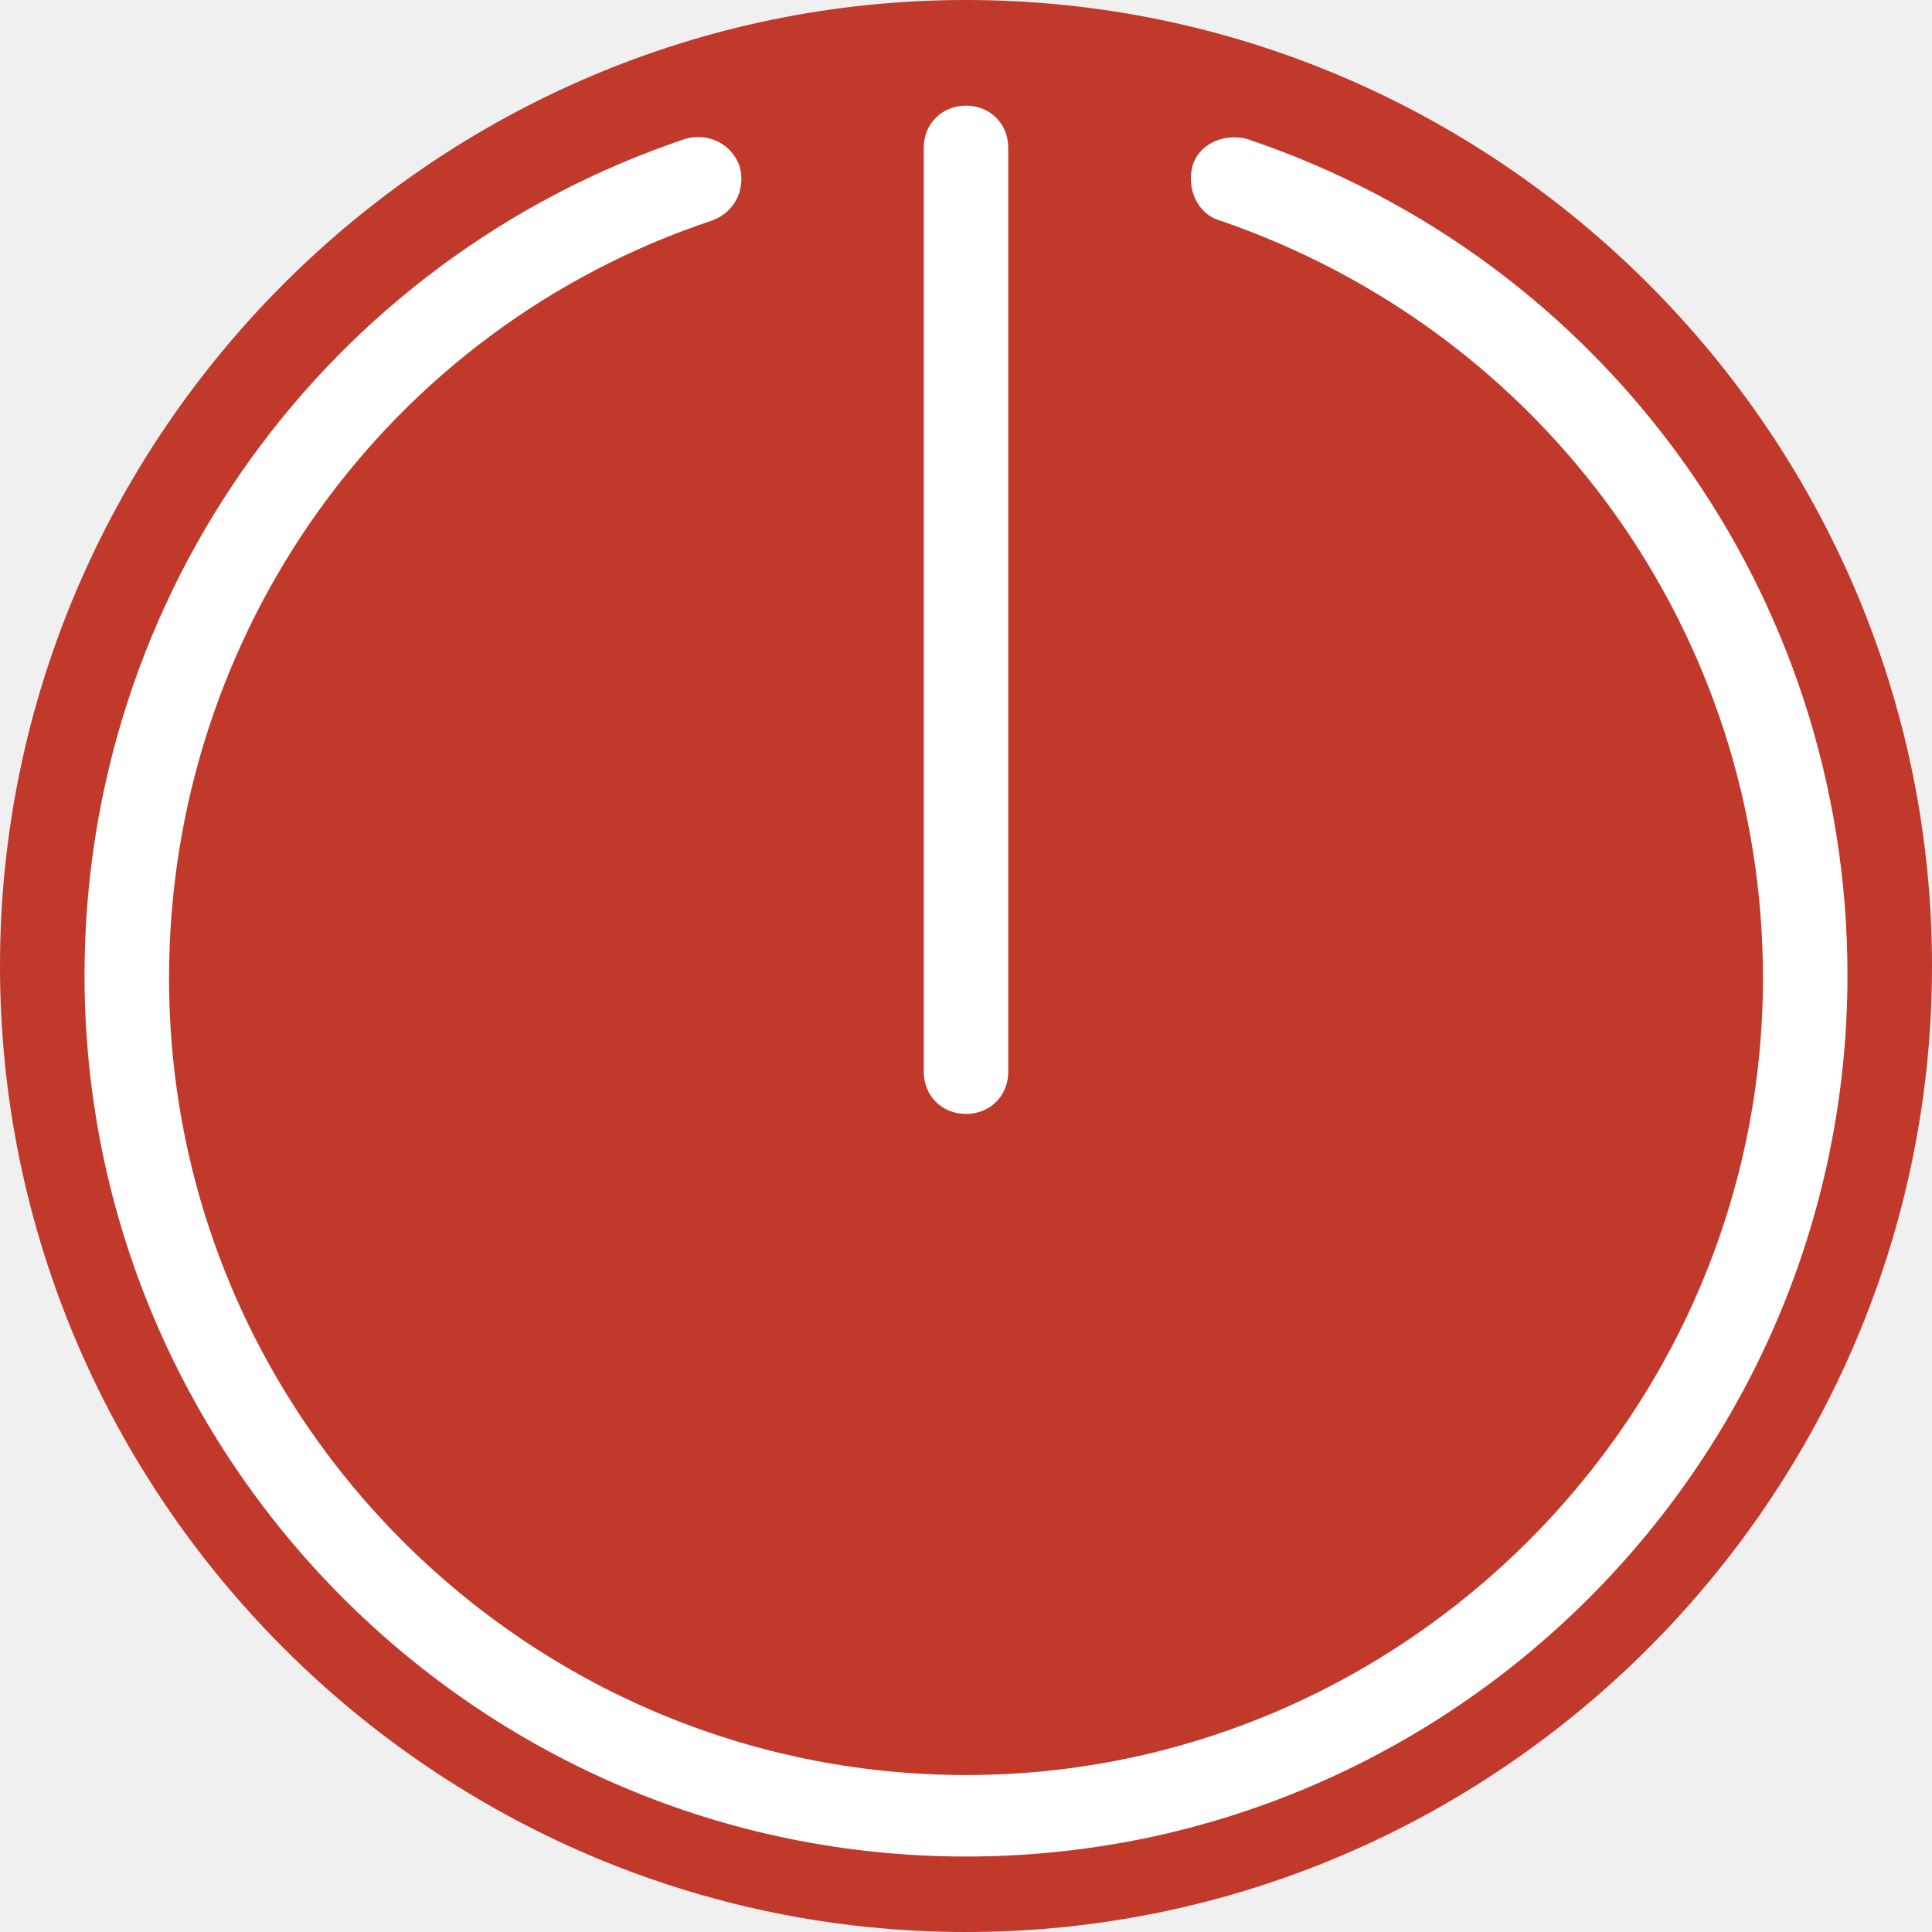
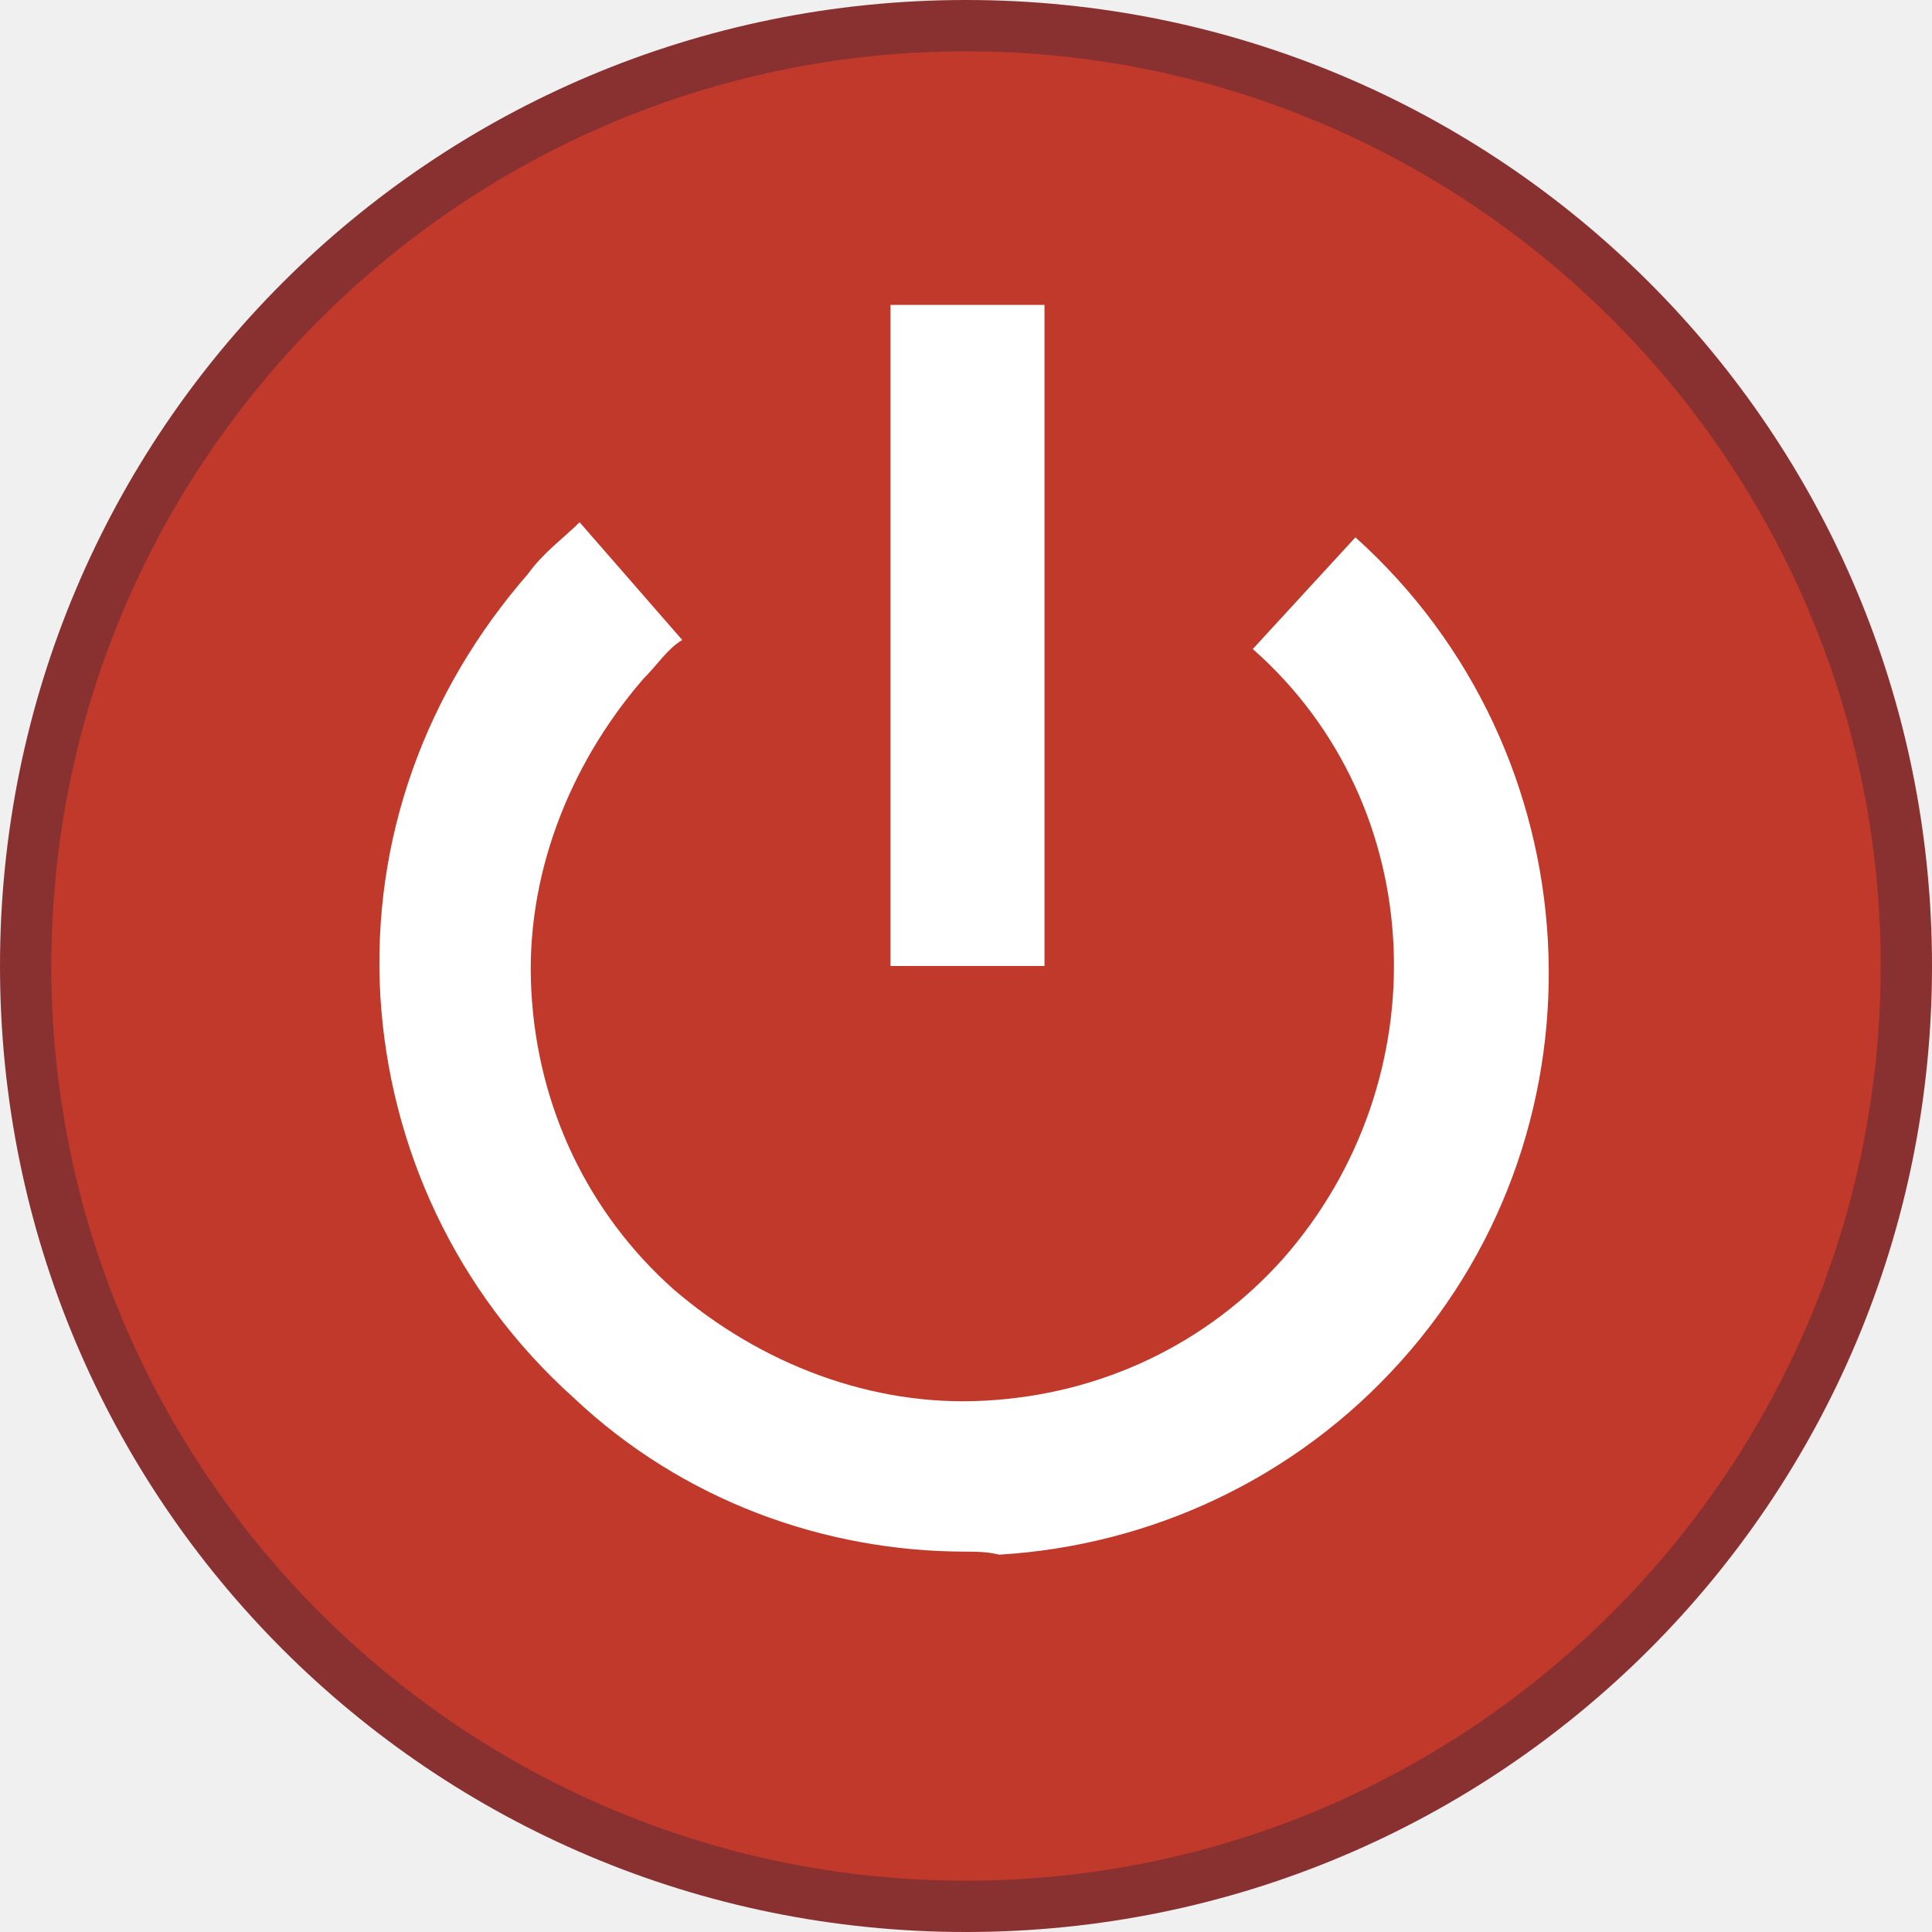
<svg xmlns="http://www.w3.org/2000/svg" version="1.1" baseProfile="tiny" id="katman_1" x="0px" y="0px" viewBox="0 0 64 64" xml:space="preserve">
-   <path fill="#C0392B" d="M32,0C14.4,0,0,14.4,0,32s14.4,32,32,32s32-14.4,32-32S49.6,0,32,0z" />
-   <path fill="#FFFFFF" d="M32,61.5c-16.1,0-29.2-13.1-29.2-29.2c0-12.6,8-23.7,19.9-27.7c0.7-0.2,1.5,0.1,1.8,0.9  c0.2,0.7-0.1,1.5-0.9,1.8c-10.8,3.6-18,13.7-18,25.1c0,14.6,11.9,26.4,26.4,26.4s26.4-11.9,26.4-26.4c0-11.4-7.2-21.4-18-25.1  c-0.7-0.2-1.1-1-0.9-1.8c0.2-0.7,1-1.1,1.8-0.9c11.9,4,19.9,15.1,19.9,27.7C61.2,48.4,48.1,61.5,32,61.5z" />
-   <path fill="#FFFFFF" d="M30.6,4.9c0-0.8,0.6-1.4,1.4-1.4s1.4,0.6,1.4,1.4v30.6c0,0.8-0.6,1.4-1.4,1.4s-1.4-0.6-1.4-1.4V4.9z" />
+   <path fill="#C0392B" d="M32,63.2c-17.2,0-31.2-14-31.2-31.2S14.8,0.8,32,0.8s31.2,14,31.2,31.2S49.2,63.2,32,63.2z" />
+   <path fill="#893131" d="M32,1.7c16.7,0,30.3,13.6,30.3,30.3S48.7,62.3,32,62.3S1.7,48.7,1.7,32S15.3,1.7,32,1.7 M32,0  C14.3,0,0,14.3,0,32s14.3,32,32,32s32-14.3,32-32S49.7,0,32,0z" />
+   <rect x="29.5" y="10.1" fill="#FFFFFF" width="5.1" height="21.9" />
+   <path fill="#FFFFFF" d="M32,51.4c-4.7,0-9.4-1.7-13-5.1c-3.9-3.5-6.1-8.3-6.4-13.3c-0.3-5.2,1.5-10.1,4.9-14  c0.5-0.7,1.2-1.2,1.7-1.7l3.4,3.9c-0.5,0.3-0.8,0.8-1.3,1.3c-2.5,2.9-3.9,6.6-3.7,10.3c0.2,3.9,1.9,7.4,4.7,9.9  c2.9,2.5,6.6,3.9,10.3,3.7c3.9-0.2,7.4-1.9,9.9-4.7c5.2-5.9,4.9-15-1-20.2l3.4-3.7c7.9,7.1,8.6,19.4,1.5,27.3  c-3.5,3.9-8.3,6.1-13.3,6.4C32.7,51.4,32.3,51.4,32,51.4z" />
</svg>
